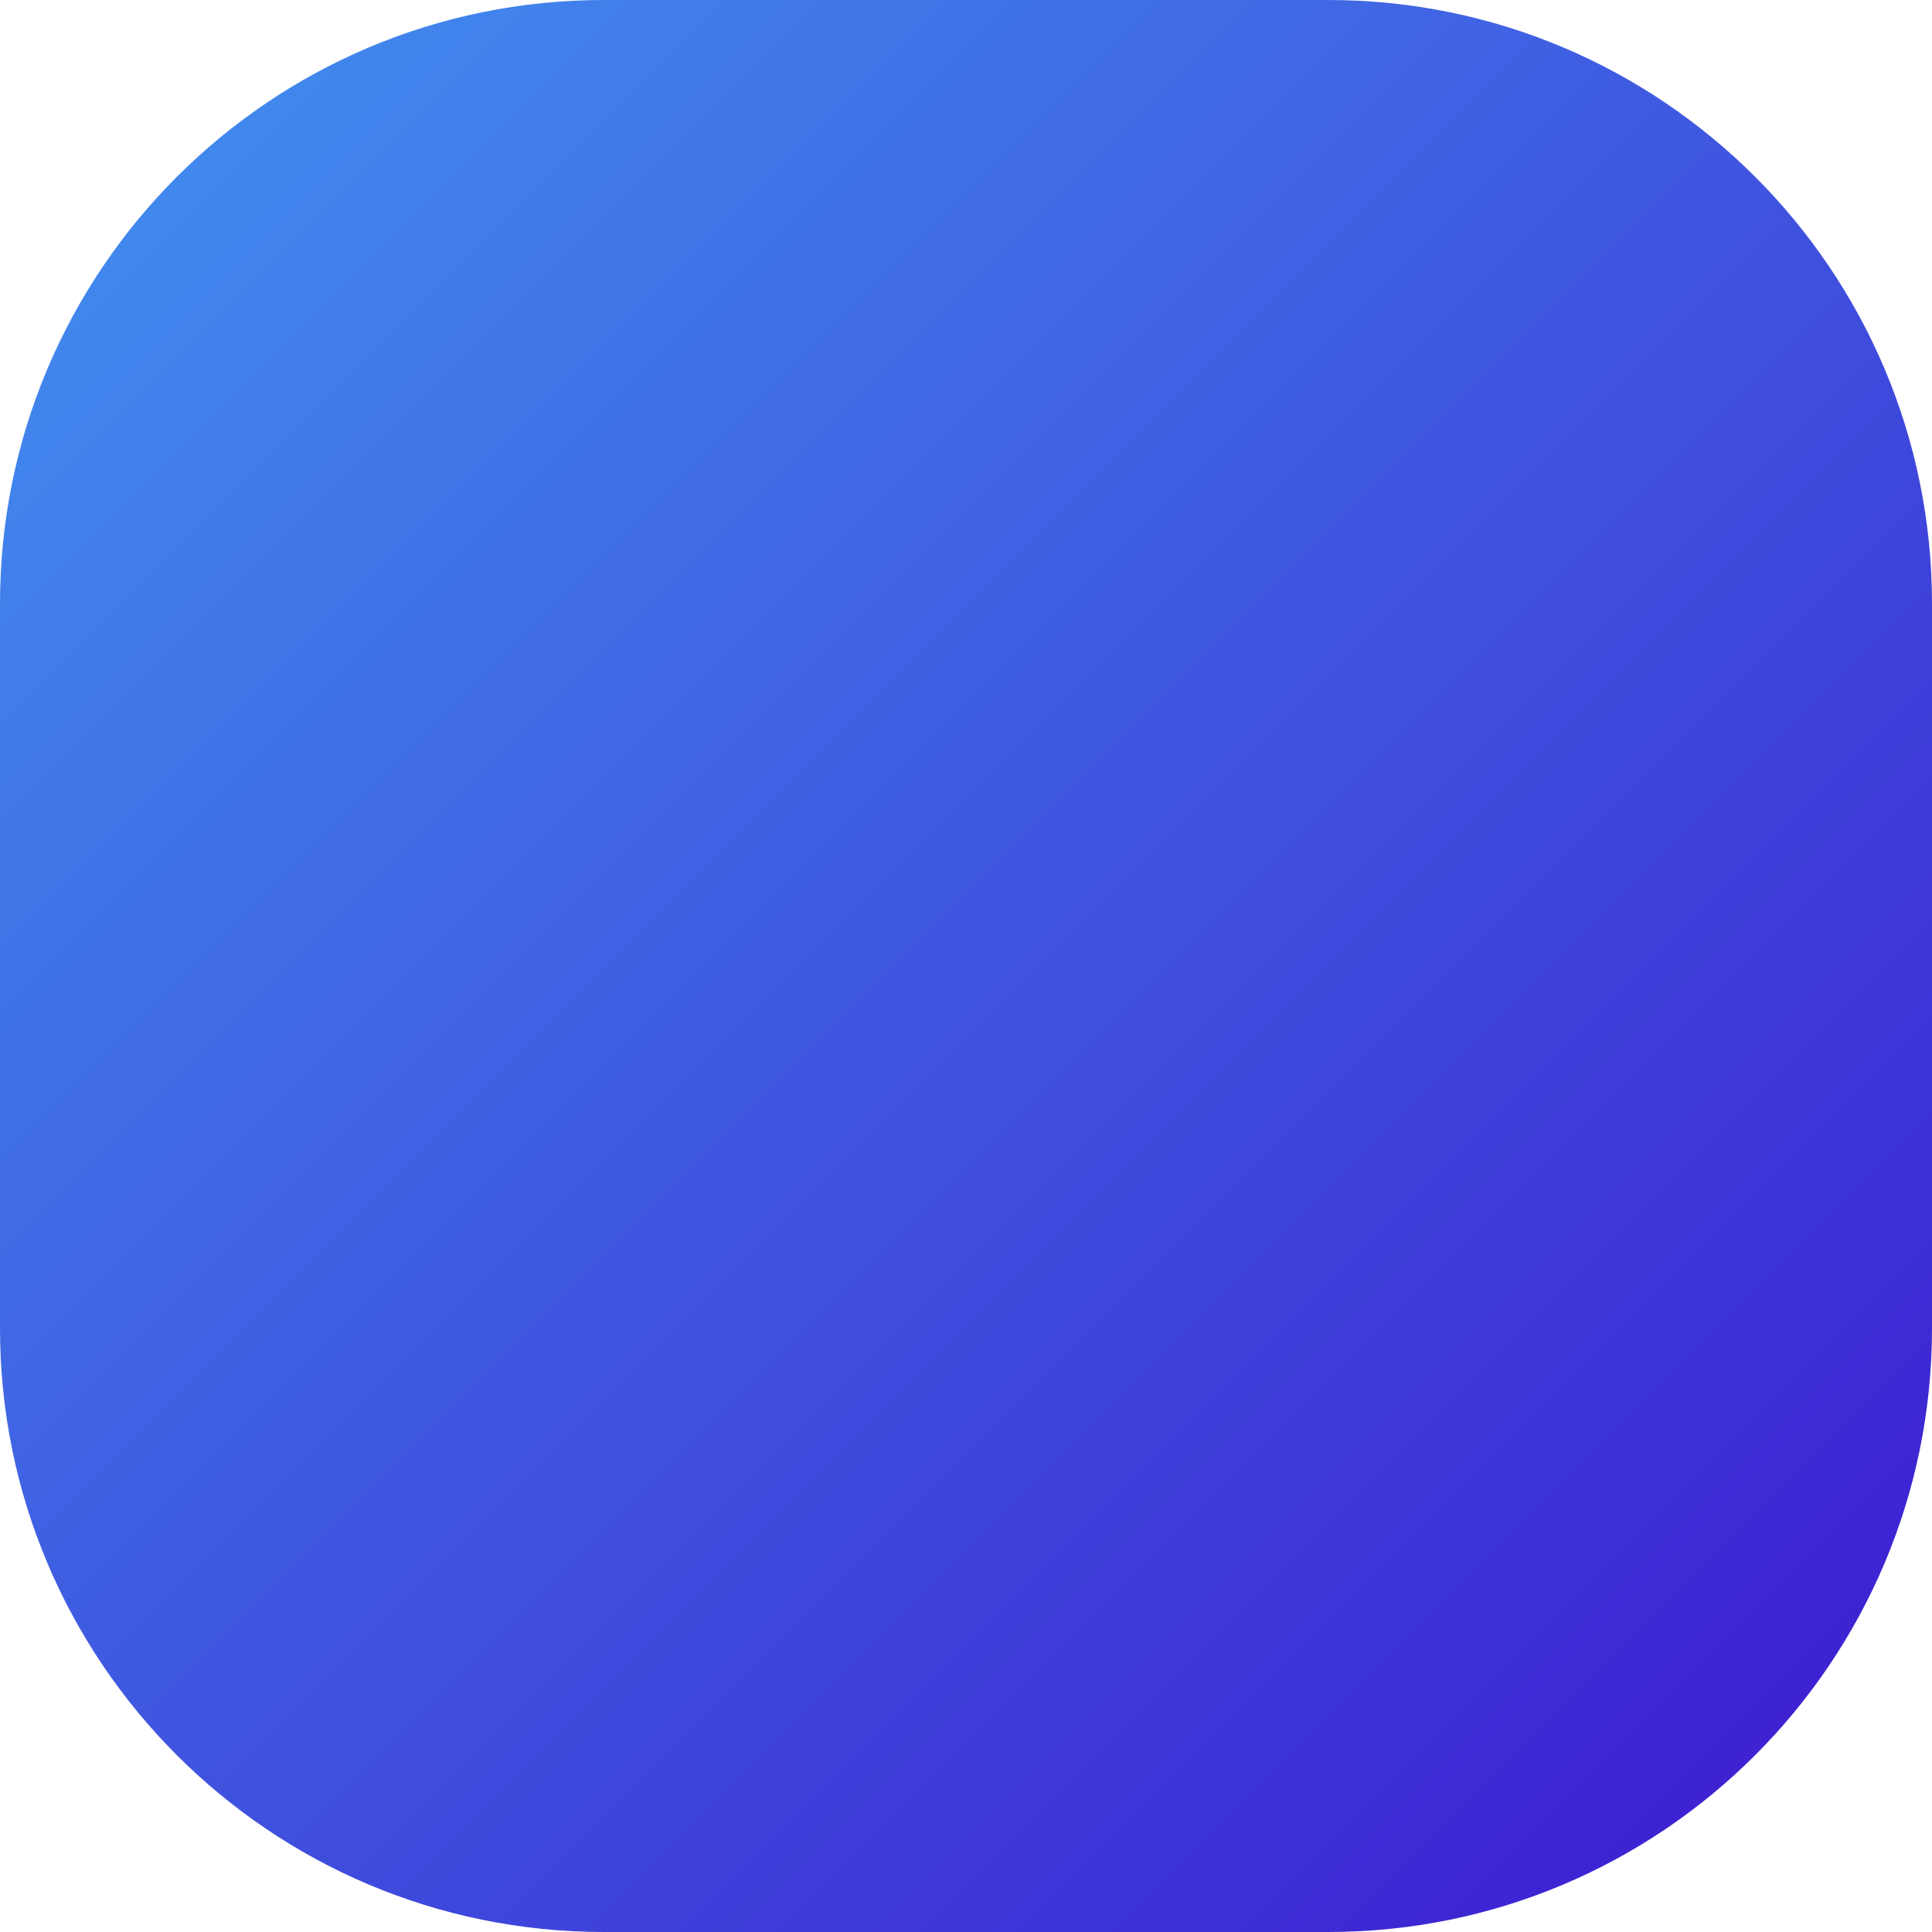
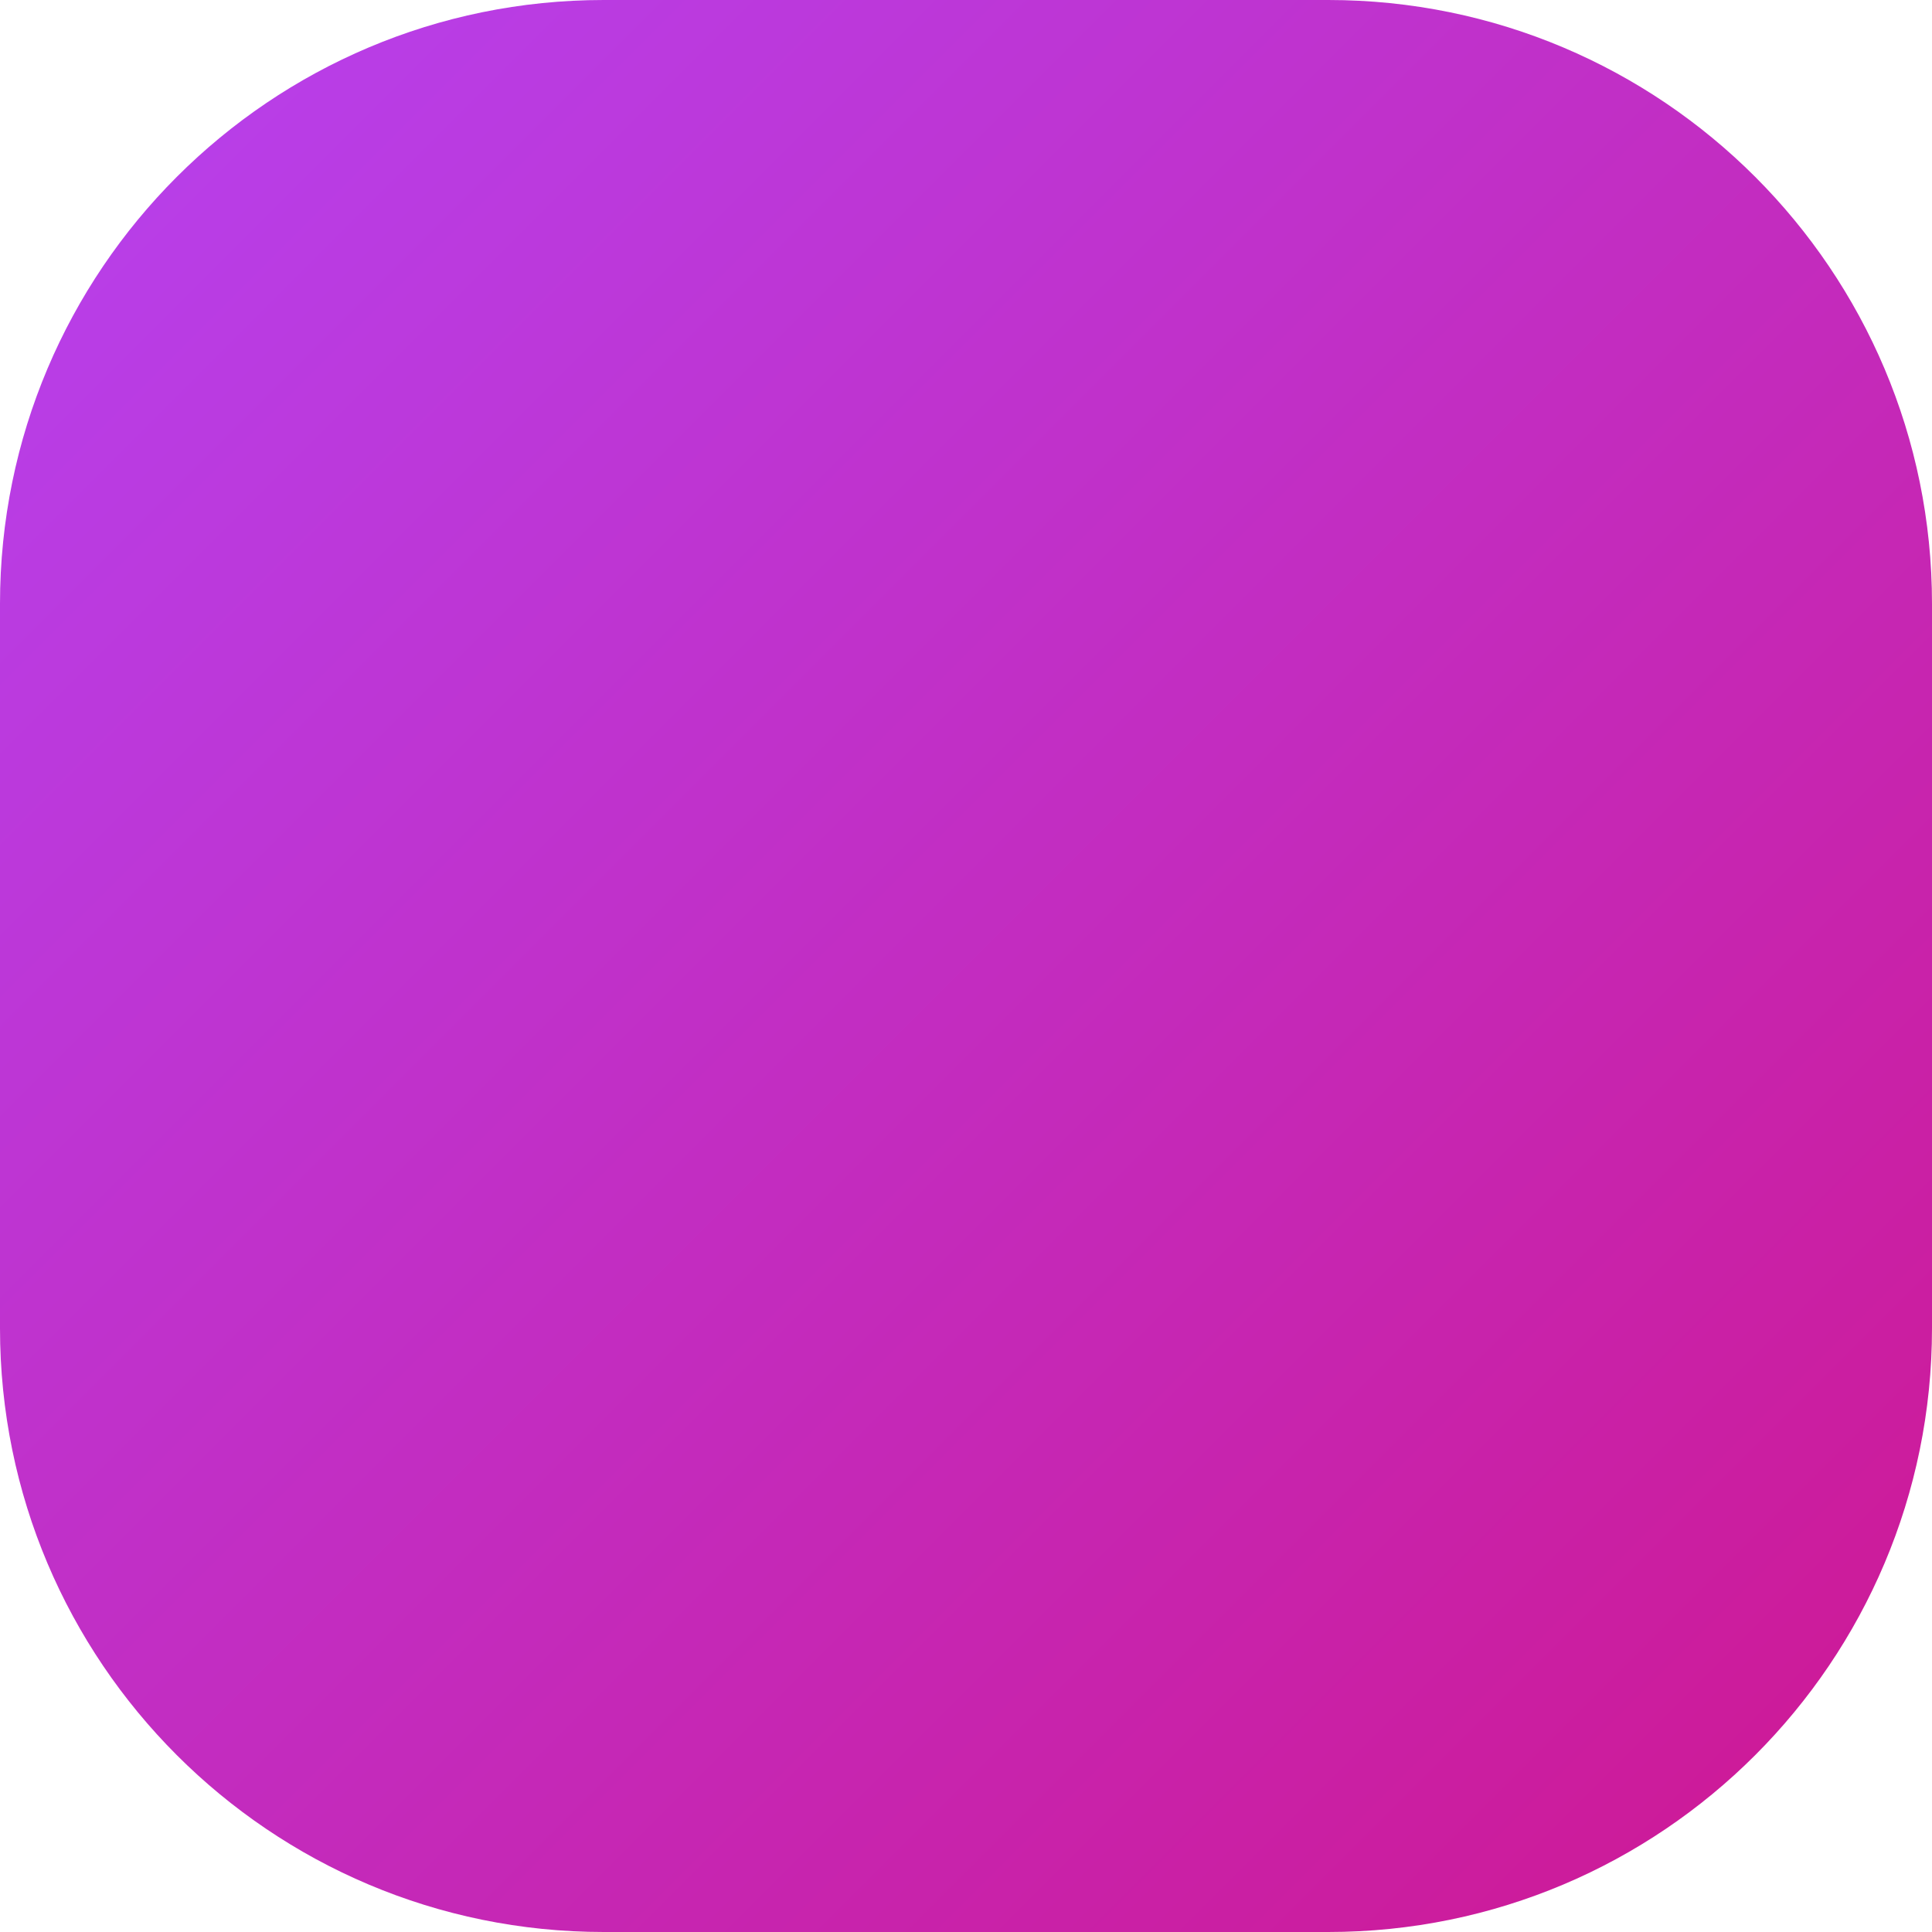
<svg xmlns="http://www.w3.org/2000/svg" viewBox="0 0 32 32">
  <defs>
    <linearGradient id="mark" x1="0" y1="0" x2="1" y2="1">
-       <stop offset="0" stop-color="#4293f0" />
-       <stop offset="1" stop-color="#3c17cf" />
+       <stop offset="0" stop-color="#b642f0" />
+       <stop offset="1" stop-color="#cf1791" />
    </linearGradient>
  </defs>
  <rect width="32" height="32" rx="10" fill="url(#mark)" />
</svg>
